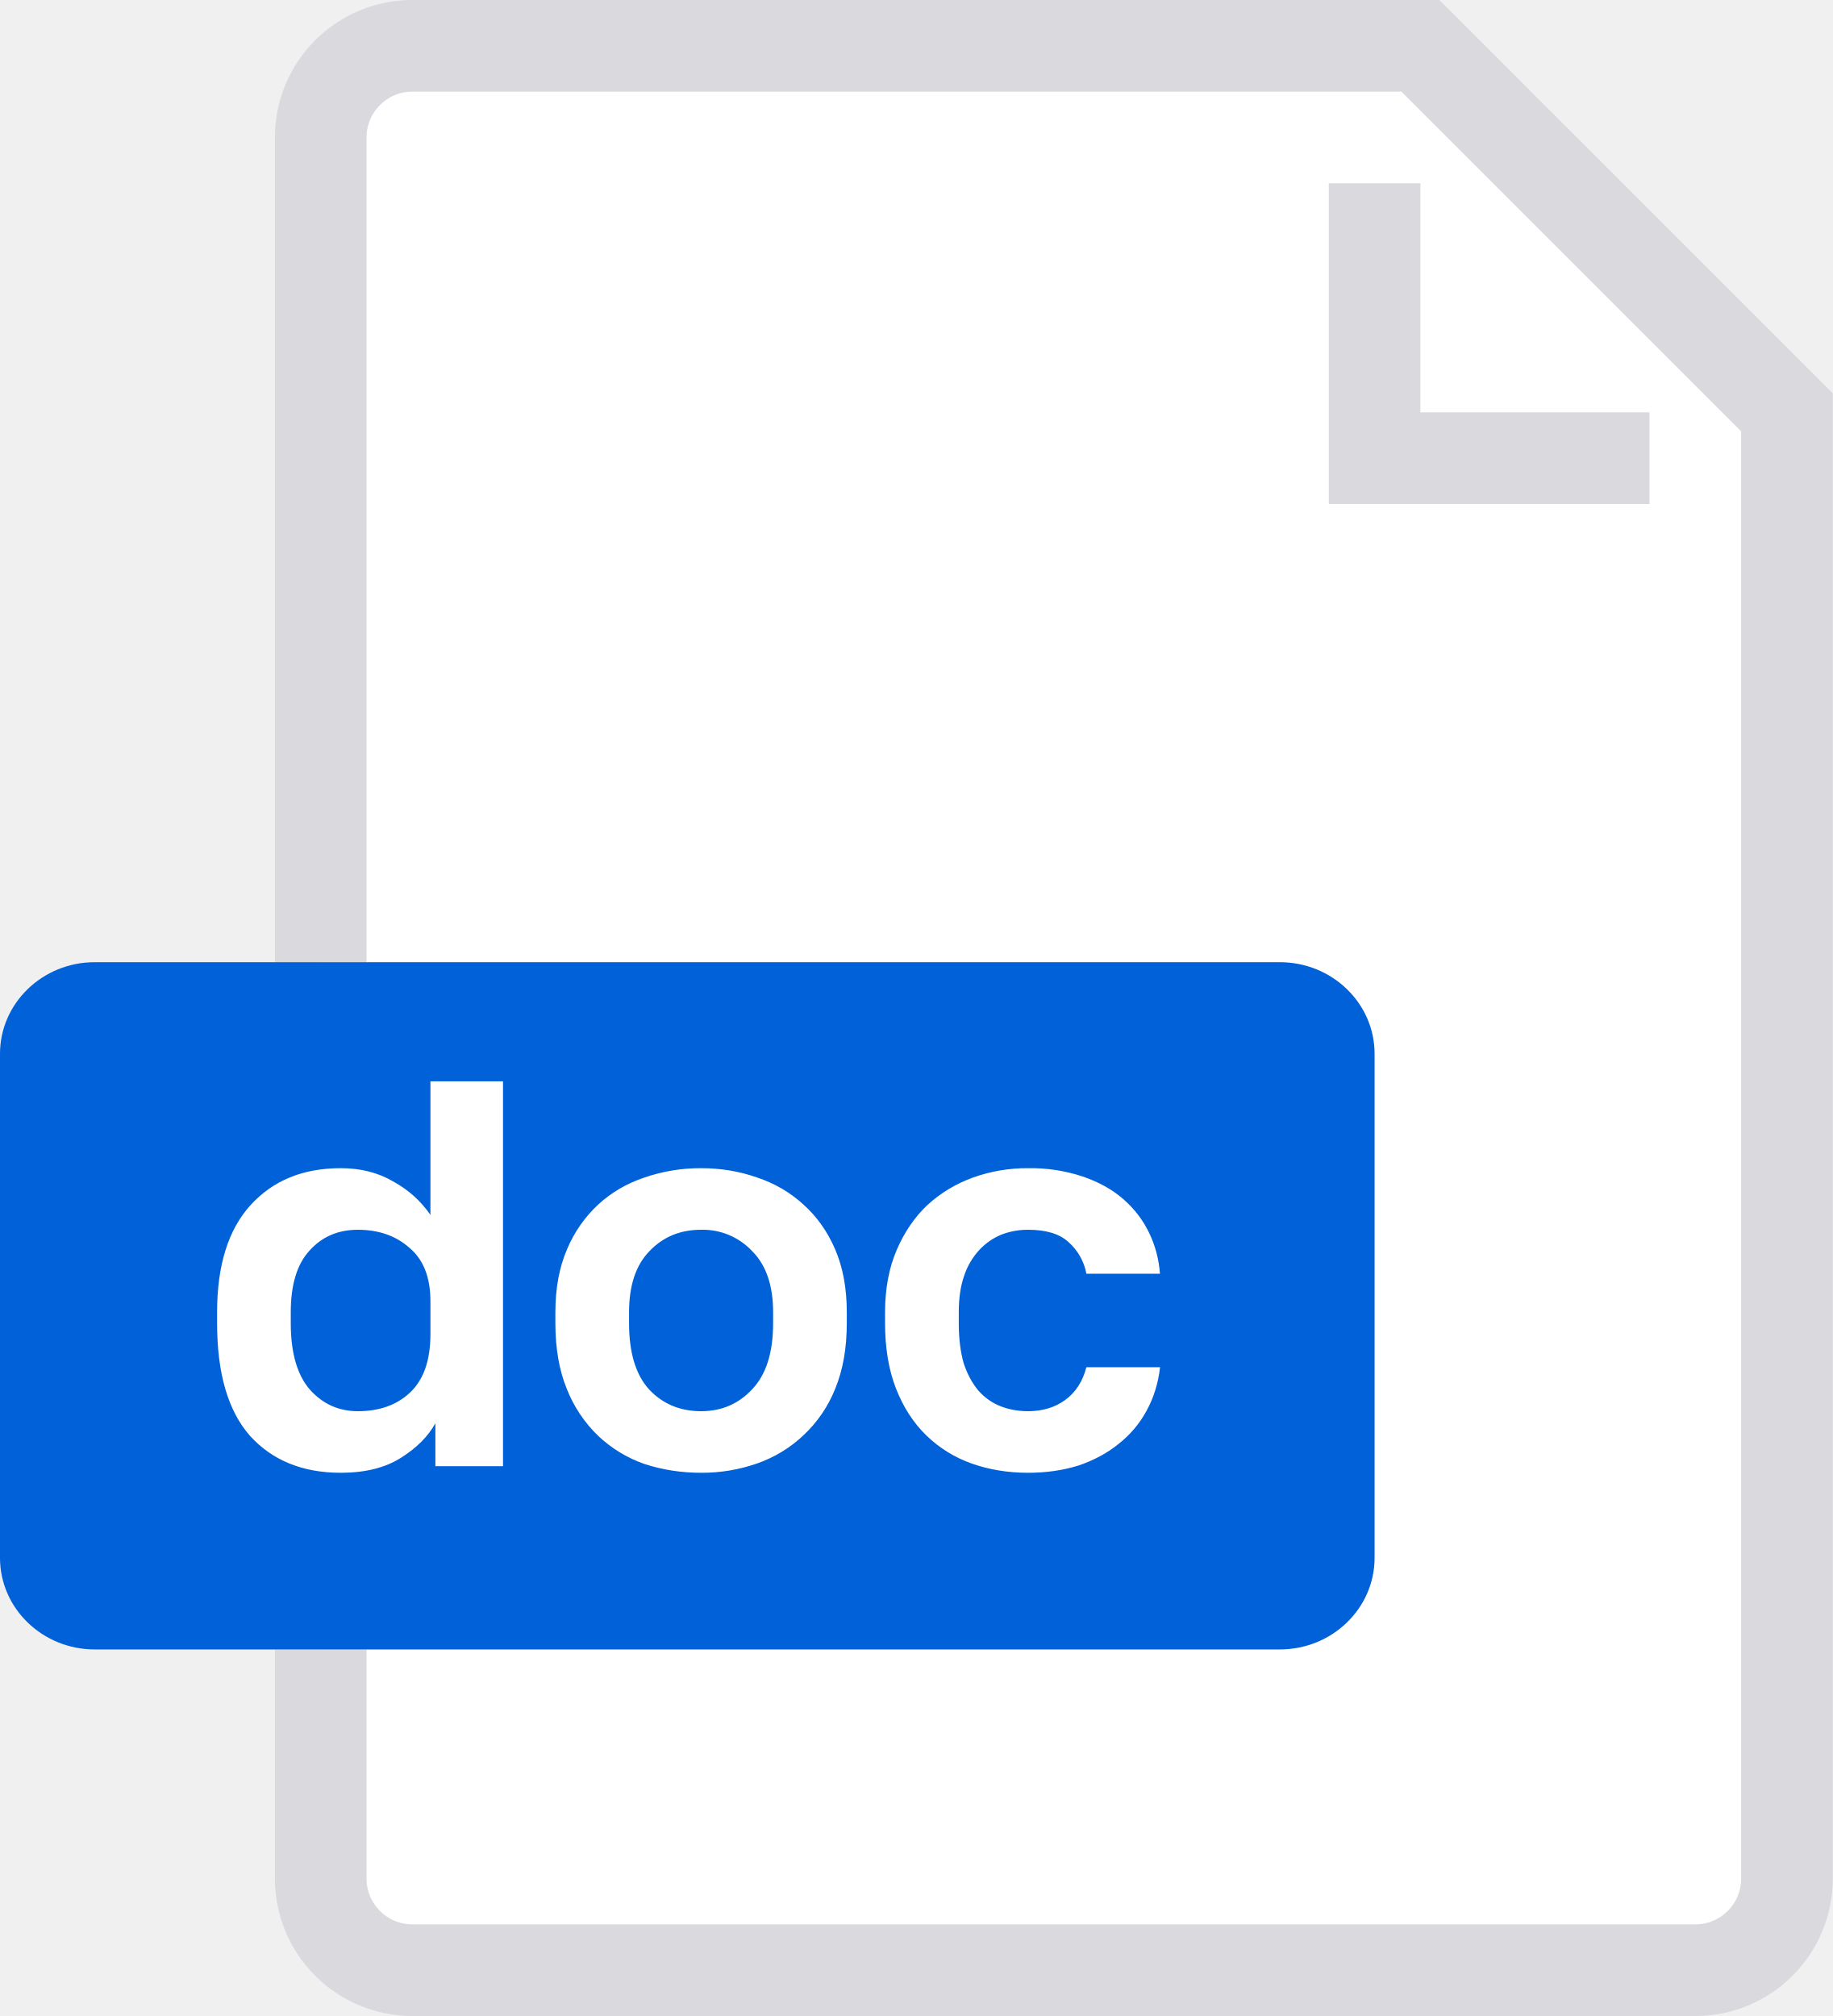
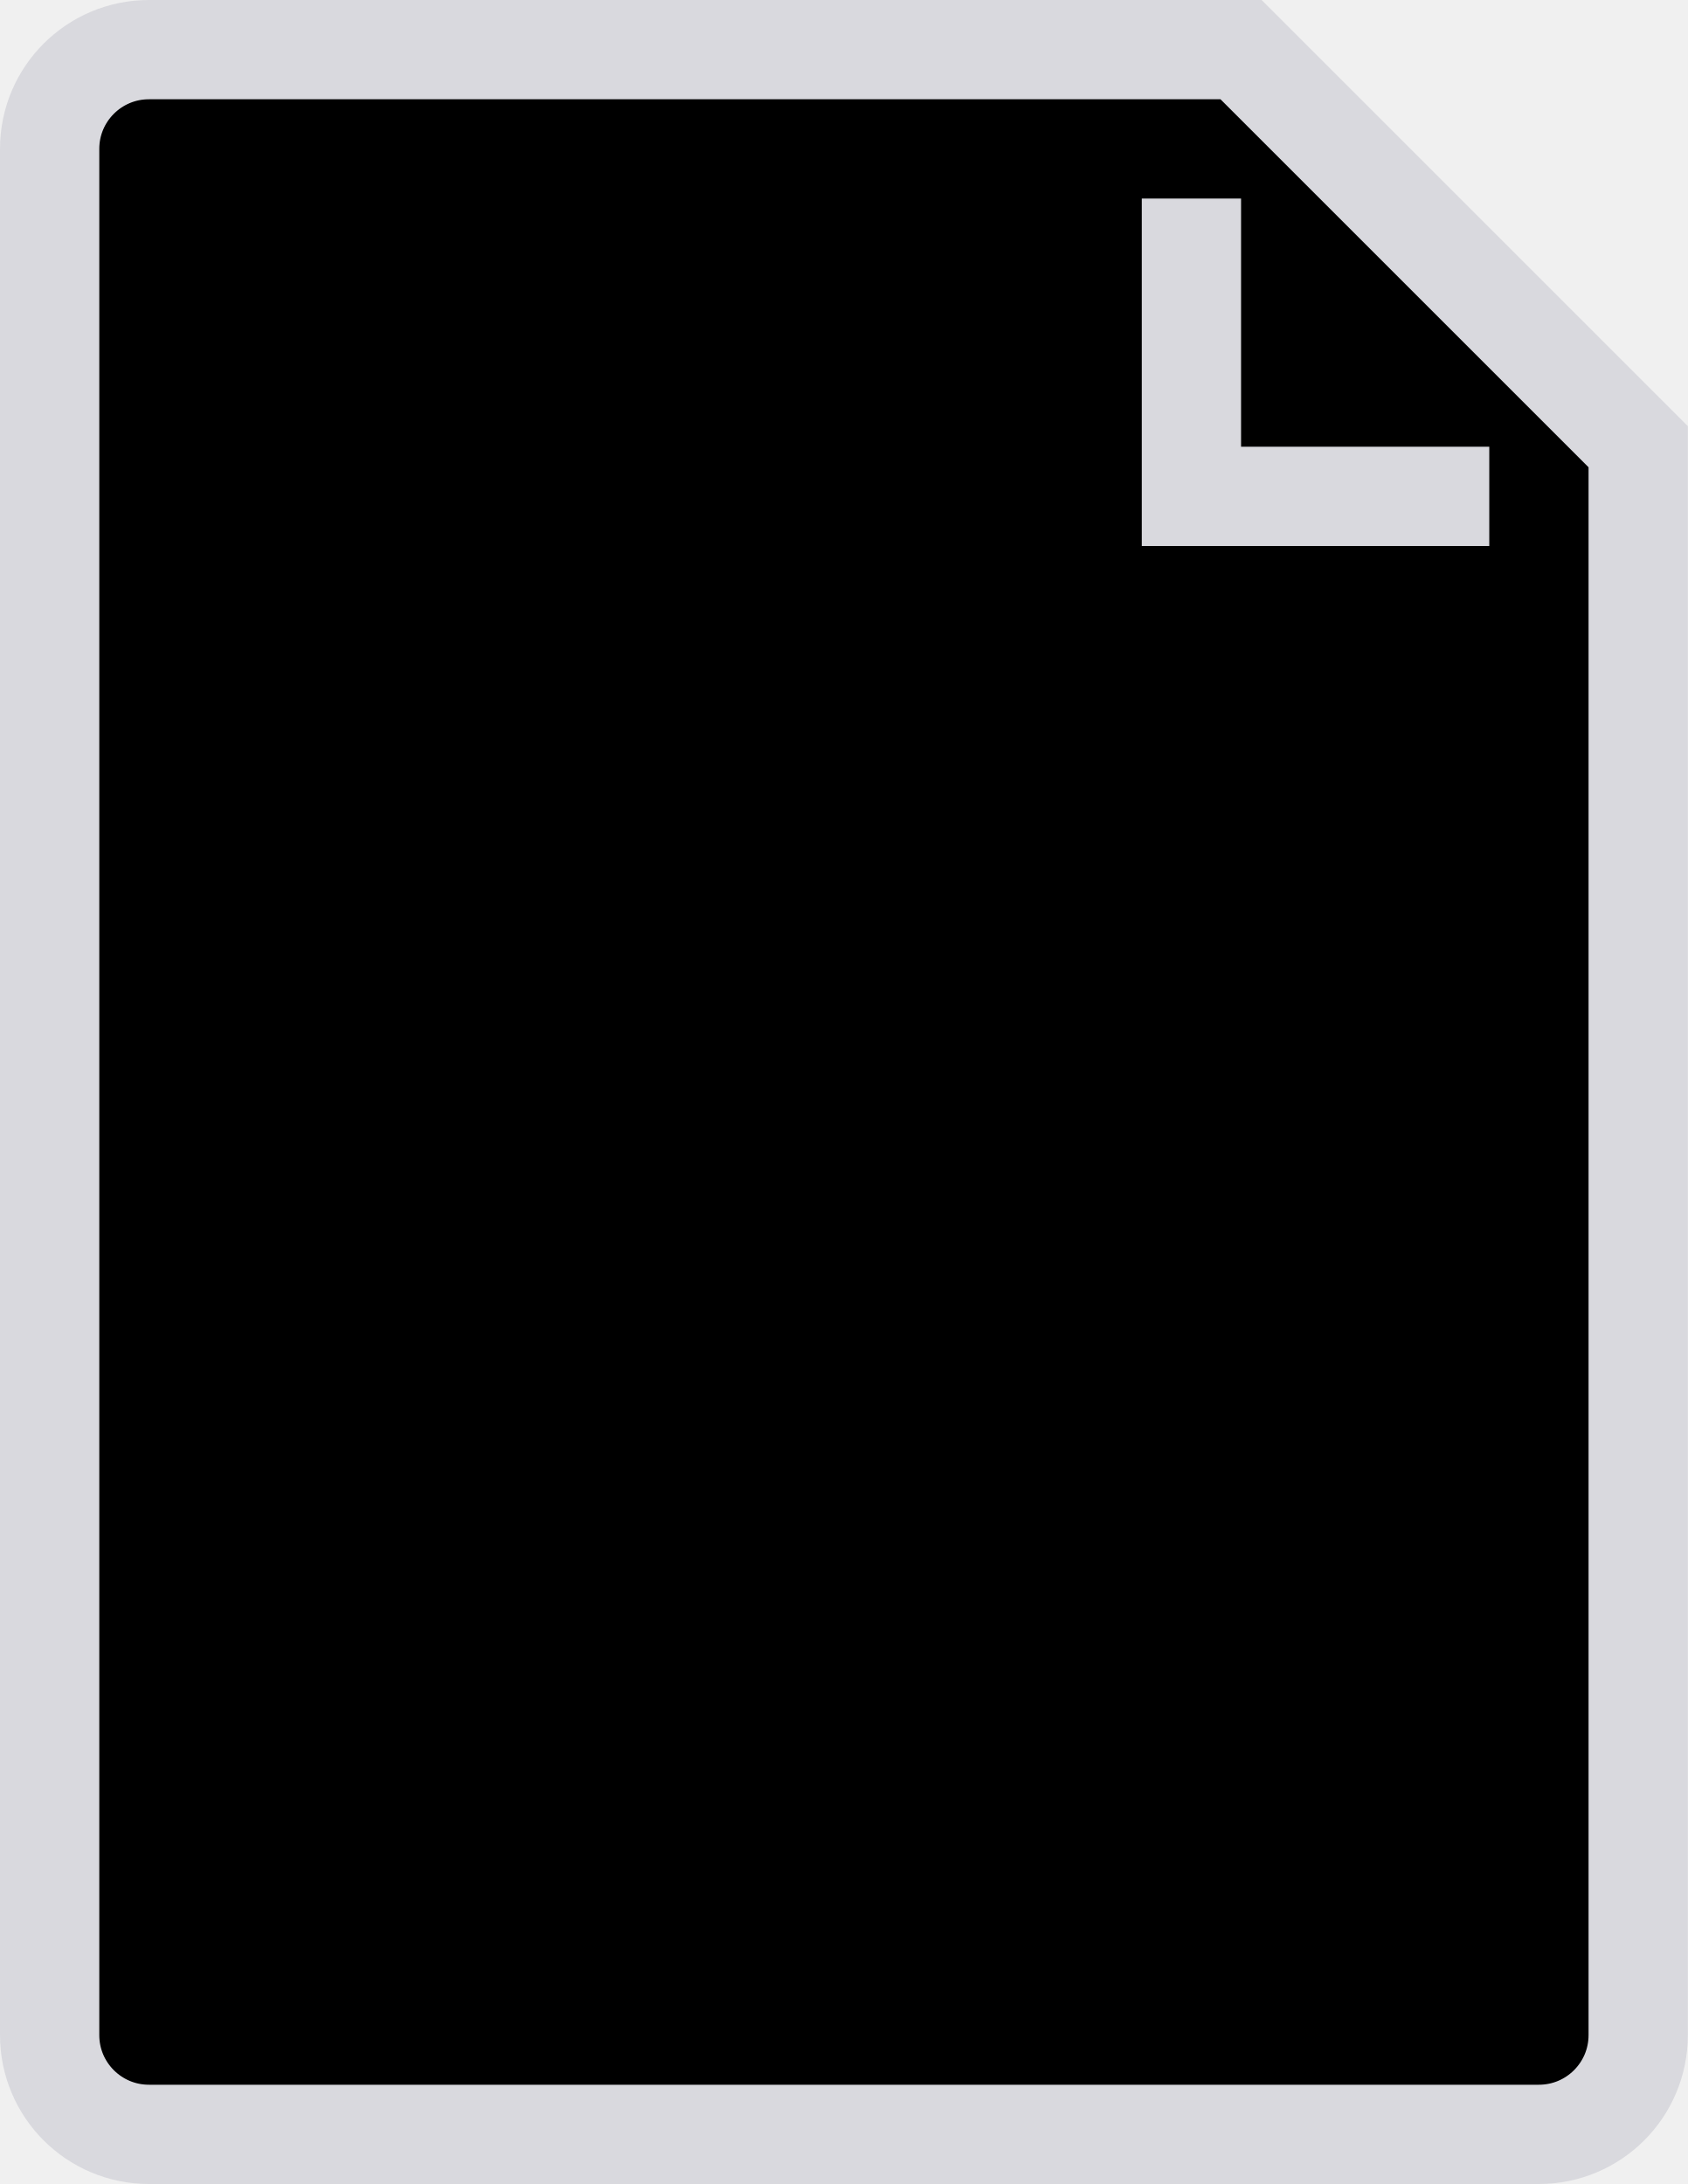
- <svg xmlns="http://www.w3.org/2000/svg" width="40" height="44" fill="none">
-   <path d="M7 21V3a2 2 0 012-2h22l8 8v32a2 2 0 01-2 2H9a2 2 0 01-2-2v-5" fill="#fff" />
-   <path d="M7 21V3a2 2 0 012-2h22l8 8v32a2 2 0 01-2 2H9a2 2 0 01-2-2v-5" stroke="#D9D9DE" stroke-width="2" stroke-miterlimit="10" />
-   <path d="M36 10h-6V4" stroke="#D9D9DE" stroke-width="2" stroke-miterlimit="10" />
-   <path d="M27.931 36H2.069C.927 36 0 35.104 0 34V23c0-1.104.927-2 2.069-2h25.862c1.142 0 2.069.896 2.069 2v11c0 1.104-.927 2-2.069 2z" fill="#0061D9" />
-   <path d="M7.438 32.144c-.832 0-1.492-.268-1.98-.804-.48-.544-.72-1.364-.72-2.46v-.24c0-1.024.244-1.804.732-2.34.488-.536 1.144-.804 1.968-.804.432 0 .812.096 1.14.288.336.184.608.428.816.732V23.6h1.584V32H9.502v-.936c-.16.288-.412.54-.756.756-.344.216-.78.324-1.308.324zM7.81 30.8c.472 0 .852-.136 1.14-.408.296-.28.444-.704.444-1.272v-.72c0-.52-.152-.908-.456-1.164-.296-.264-.672-.396-1.128-.396-.432 0-.784.152-1.056.456-.272.296-.408.744-.408 1.344v.24c0 .648.14 1.132.42 1.452.28.312.628.468 1.044.468zm7.491 1.344c-.432 0-.844-.064-1.236-.192a2.822 2.822 0 01-1.008-.612 2.897 2.897 0 01-.684-1.02c-.168-.408-.252-.888-.252-1.44v-.24c0-.52.084-.976.252-1.368a2.82 2.82 0 01.684-.984c.288-.264.624-.46 1.008-.588a3.744 3.744 0 011.236-.204c.432 0 .84.068 1.224.204.384.128.72.324 1.008.588.296.264.528.592.696.984.168.392.252.848.252 1.368v.24c0 .544-.084 1.02-.252 1.428a2.82 2.82 0 01-.696 1.02 2.822 2.822 0 01-1.008.612 3.64 3.64 0 01-1.224.204zm0-1.344c.448 0 .82-.16 1.116-.48.304-.32.456-.8.456-1.44v-.24c0-.584-.152-1.028-.456-1.332a1.474 1.474 0 00-1.116-.468c-.456 0-.832.156-1.128.468-.296.304-.444.748-.444 1.332v.24c0 .648.148 1.132.444 1.452.296.312.672.468 1.128.468zm7.135 1.344c-.44 0-.852-.068-1.235-.204a2.724 2.724 0 01-.985-.612c-.28-.272-.5-.612-.66-1.02-.16-.408-.24-.884-.24-1.428v-.24c0-.512.085-.964.253-1.356.168-.392.392-.72.672-.984.288-.264.62-.464.995-.6a3.5 3.5 0 011.2-.204 3.6 3.6 0 011.189.18c.352.12.648.284.887.492.24.208.428.452.564.732.136.28.216.58.24.9H23.71a1.21 1.21 0 00-.396-.696c-.192-.176-.485-.264-.877-.264a1.6 1.6 0 00-.587.108 1.379 1.379 0 00-.48.336 1.551 1.551 0 00-.325.552c-.08.224-.12.492-.12.804v.24c0 .336.037.628.108.876.08.24.189.44.325.6.136.152.296.264.48.336.183.072.384.108.6.108.311 0 .58-.08.803-.24.233-.168.389-.408.469-.72h1.608c-.04.352-.14.672-.3.96-.152.28-.357.52-.613.72-.247.2-.54.356-.875.468-.337.104-.7.156-1.093.156z" fill="#fff" />
+ <svg xmlns="http://www.w3.org/2000/svg" width="34" height="44">
+   <path d="M1 21V3a2 2 0 012-2h22l8 8v32a2 2 0 01-2 2H3a2 2 0 01-2-2v-5" fill="#fff" />
+   <path d="M1 21V3a2 2 0 012-2h22l8 8v32a2 2 0 01-2 2H3a2 2 0 01-2-2V21z" stroke="#D9D9DE" stroke-width="2" stroke-miterlimit="10" />
+   <path d="M30 10h-6V4" stroke="#D9D9DE" stroke-width="2" stroke-miterlimit="10" />
</svg>
